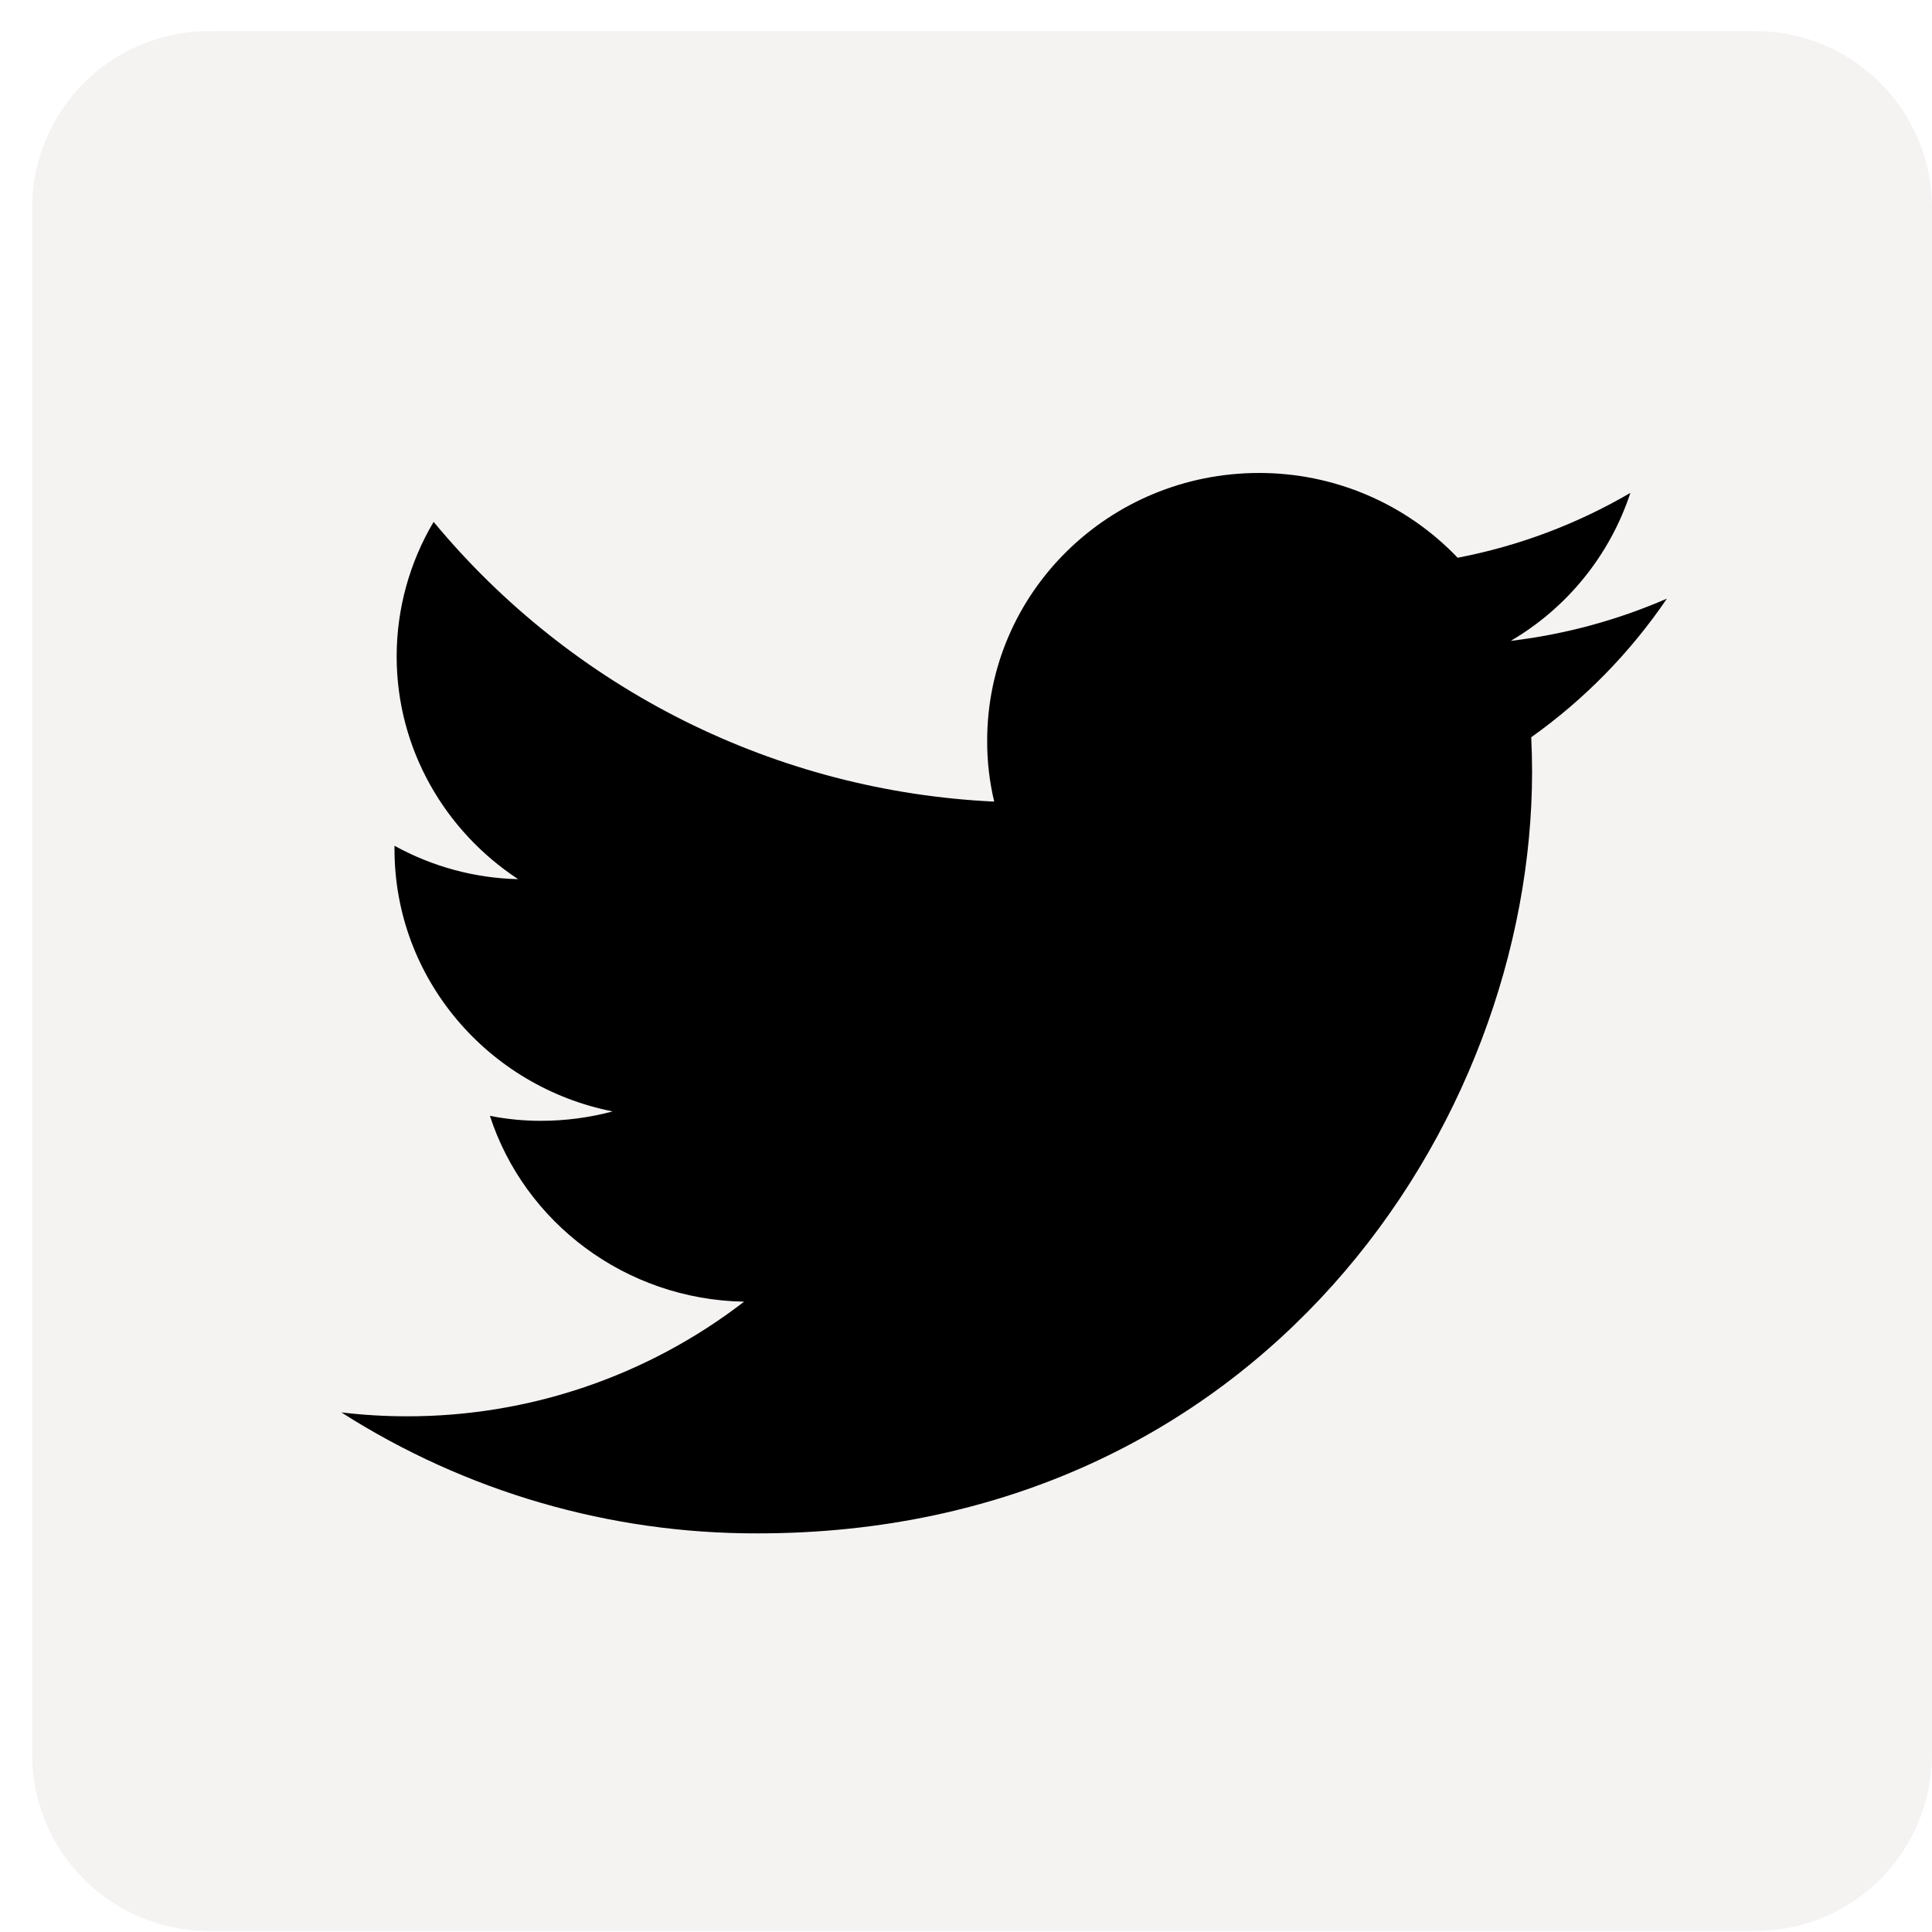
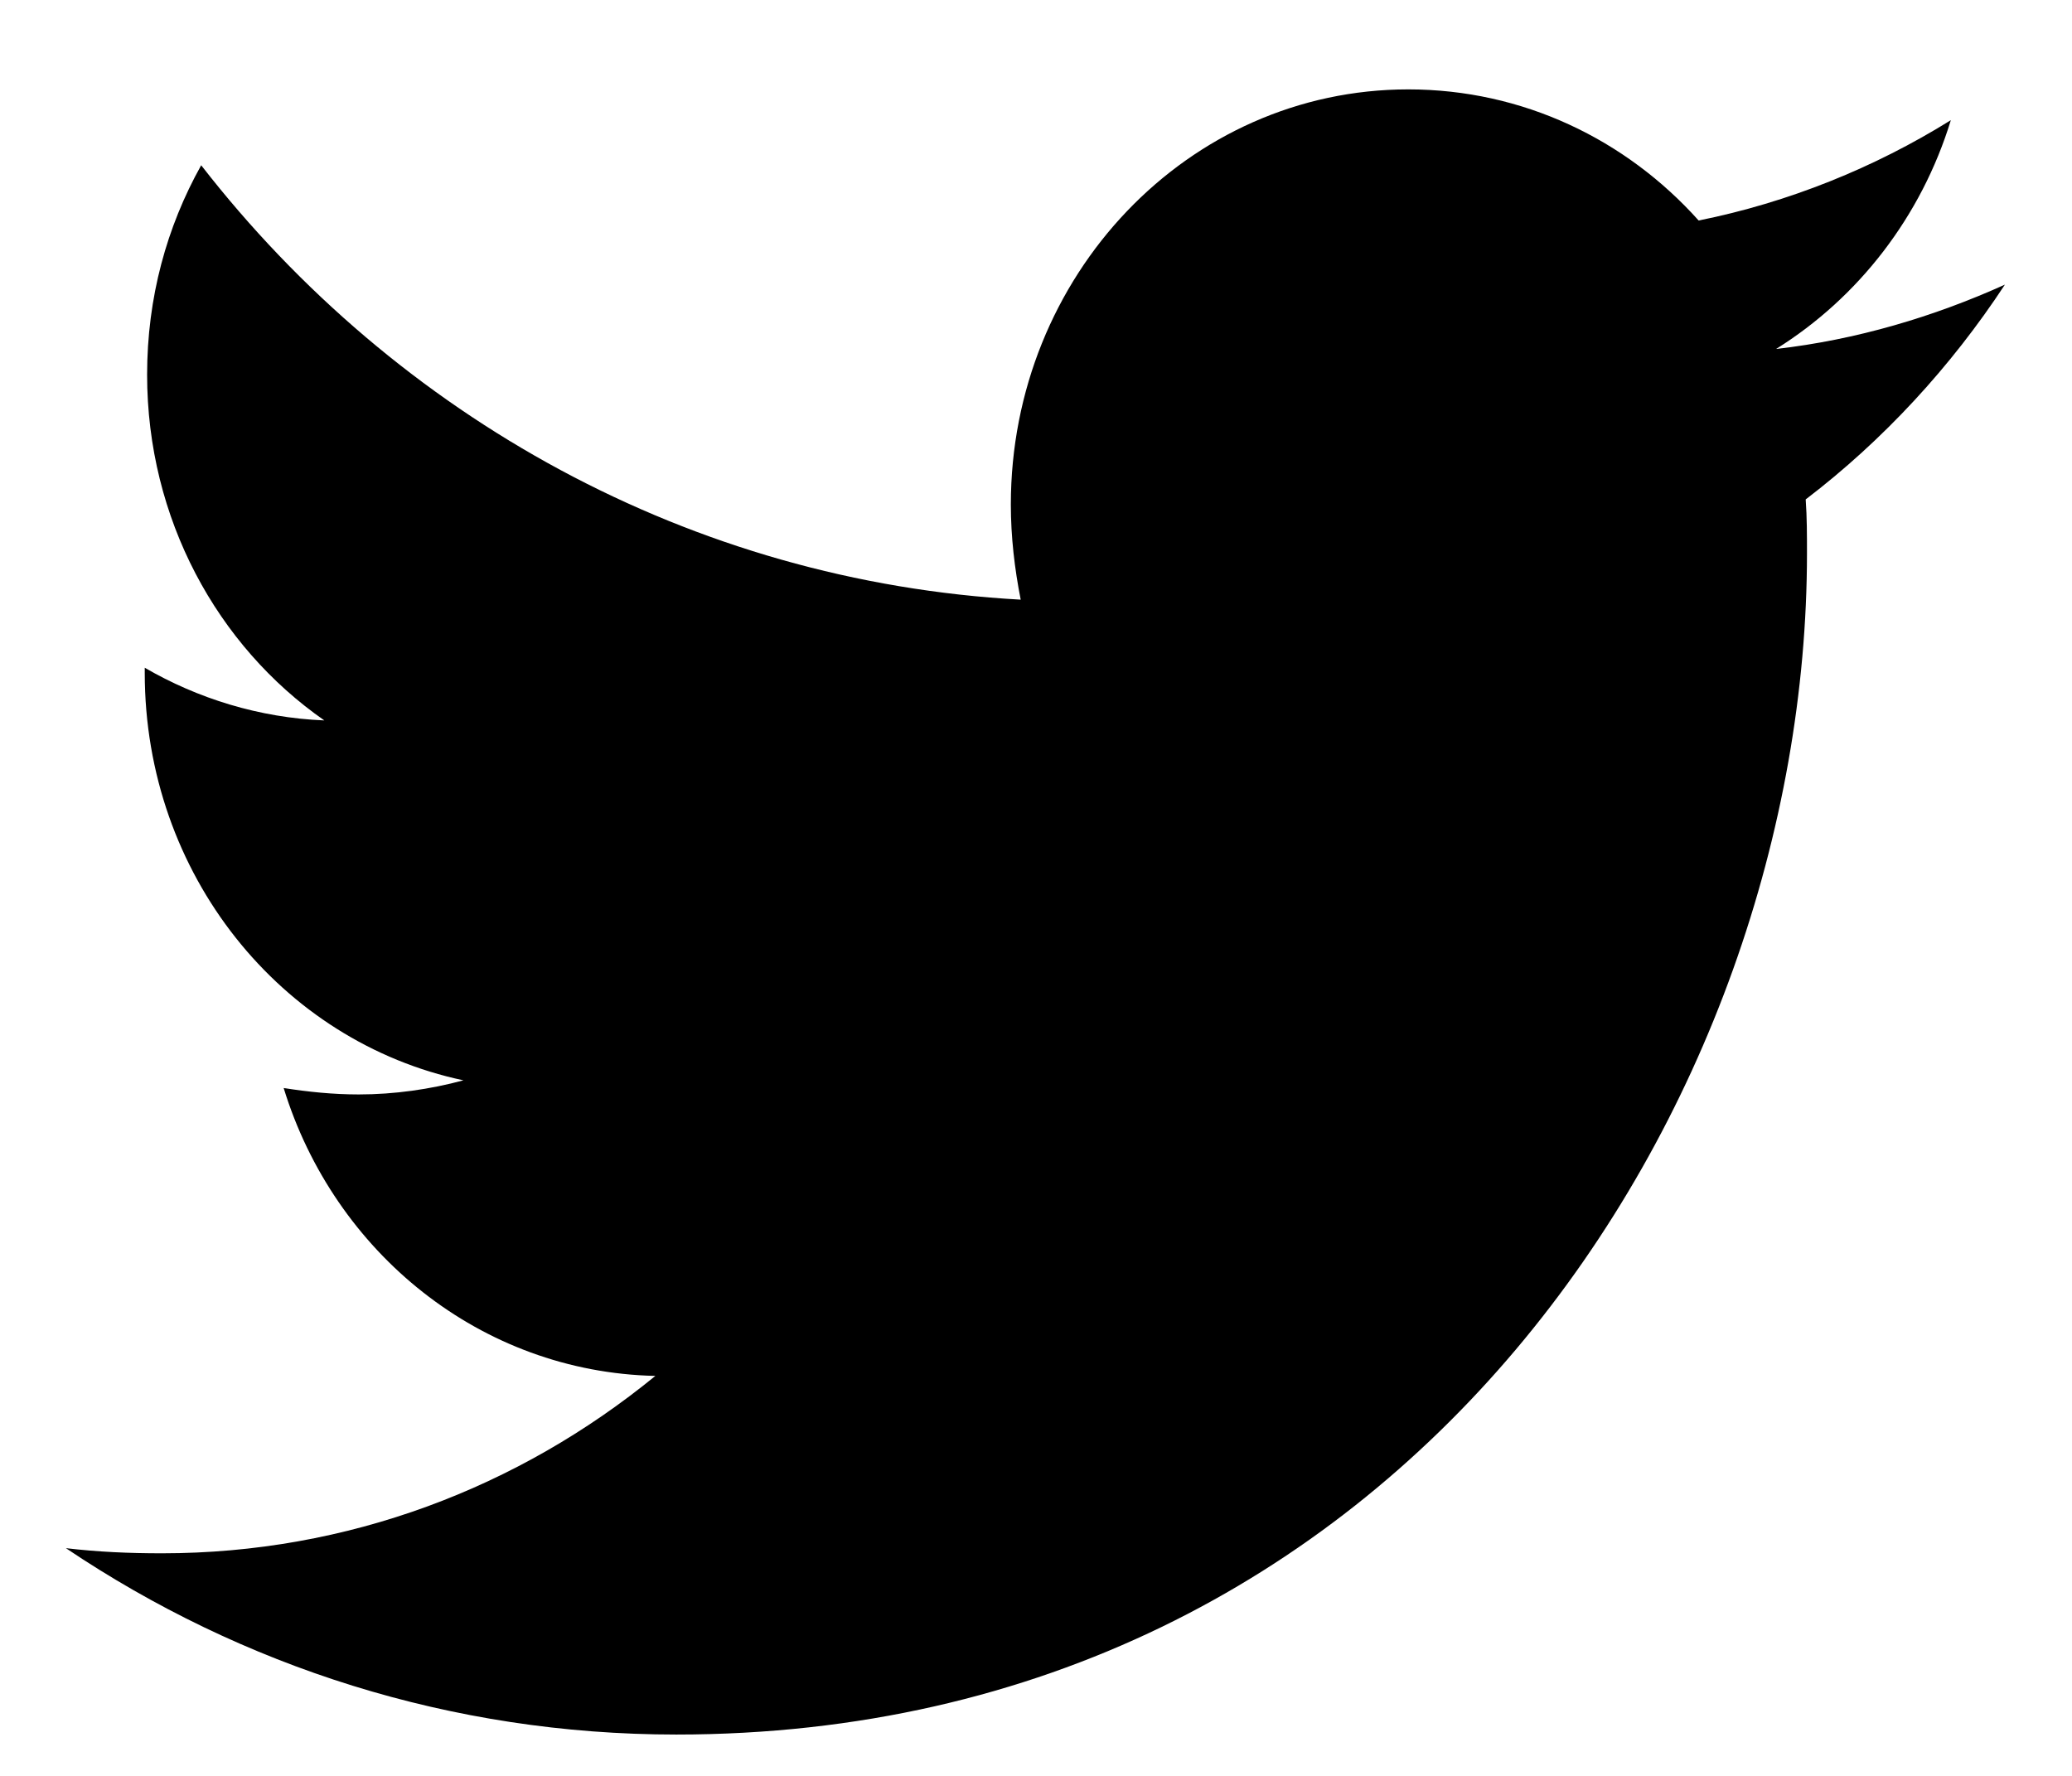
- <svg xmlns="http://www.w3.org/2000/svg" width="52" height="52" viewBox="0 0 52 52" fill="none">
-   <rect x="0.865" y="0.838" width="51.135" height="51.135" rx="4.757" fill="#F5F2F2" />
-   <path d="M44.865 16.112C43.527 16.694 42.111 17.077 40.662 17.249C42.184 16.358 43.33 14.941 43.882 13.266C42.443 14.107 40.87 14.698 39.233 15.012C38.543 14.289 37.714 13.714 36.795 13.322C35.876 12.93 34.887 12.729 33.888 12.73C29.843 12.73 26.57 15.956 26.57 19.933C26.567 20.486 26.631 21.037 26.759 21.575C23.858 21.439 21.018 20.699 18.42 19.403C15.822 18.106 13.523 16.282 11.671 14.046C11.021 15.142 10.677 16.392 10.676 17.666C10.676 20.163 11.979 22.37 13.946 23.663C12.78 23.636 11.639 23.327 10.618 22.764V22.853C10.618 26.347 13.145 29.253 16.489 29.914C15.86 30.082 15.212 30.167 14.561 30.167C14.1 30.168 13.639 30.123 13.186 30.033C14.115 32.895 16.822 34.976 20.027 35.035C17.422 37.043 14.224 38.128 10.936 38.12C10.352 38.119 9.769 38.084 9.189 38.016C12.535 40.152 16.424 41.282 20.393 41.271C33.872 41.271 41.236 30.293 41.236 20.772C41.236 20.46 41.228 20.148 41.213 19.843C42.643 18.827 43.879 17.563 44.865 16.112Z" fill="black" />
+ <svg xmlns="http://www.w3.org/2000/svg" width="21" height="18" viewBox="0 0 21 18" fill="none">
+   <g id="bxl-twitter">
+     <path id="Path" d="M18.301 5.062C18.314 5.244 18.314 5.426 18.314 5.608C18.314 11.171 14.261 17.581 6.854 17.581C4.572 17.581 2.452 16.891 0.668 15.692C0.992 15.73 1.304 15.744 1.641 15.744C3.524 15.744 5.257 15.079 6.642 13.946C4.871 13.907 3.387 12.695 2.875 11.028C3.124 11.067 3.374 11.093 3.636 11.093C3.997 11.093 4.36 11.041 4.697 10.95C2.85 10.559 1.467 8.865 1.467 6.82V6.768C2.004 7.08 2.627 7.275 3.287 7.302C2.202 6.547 1.491 5.257 1.491 3.798C1.491 3.016 1.69 2.299 2.039 1.675C4.022 4.227 7.003 5.895 10.345 6.078C10.283 5.765 10.245 5.44 10.245 5.114C10.245 2.795 12.041 0.906 14.273 0.906C15.433 0.906 16.48 1.413 17.216 2.235C18.126 2.052 18.998 1.7 19.772 1.218C19.473 2.195 18.836 3.016 18.001 3.537C18.812 3.445 19.598 3.211 20.32 2.885C19.772 3.719 19.087 4.462 18.301 5.062Z" fill="black" />
+   </g>
</svg>
